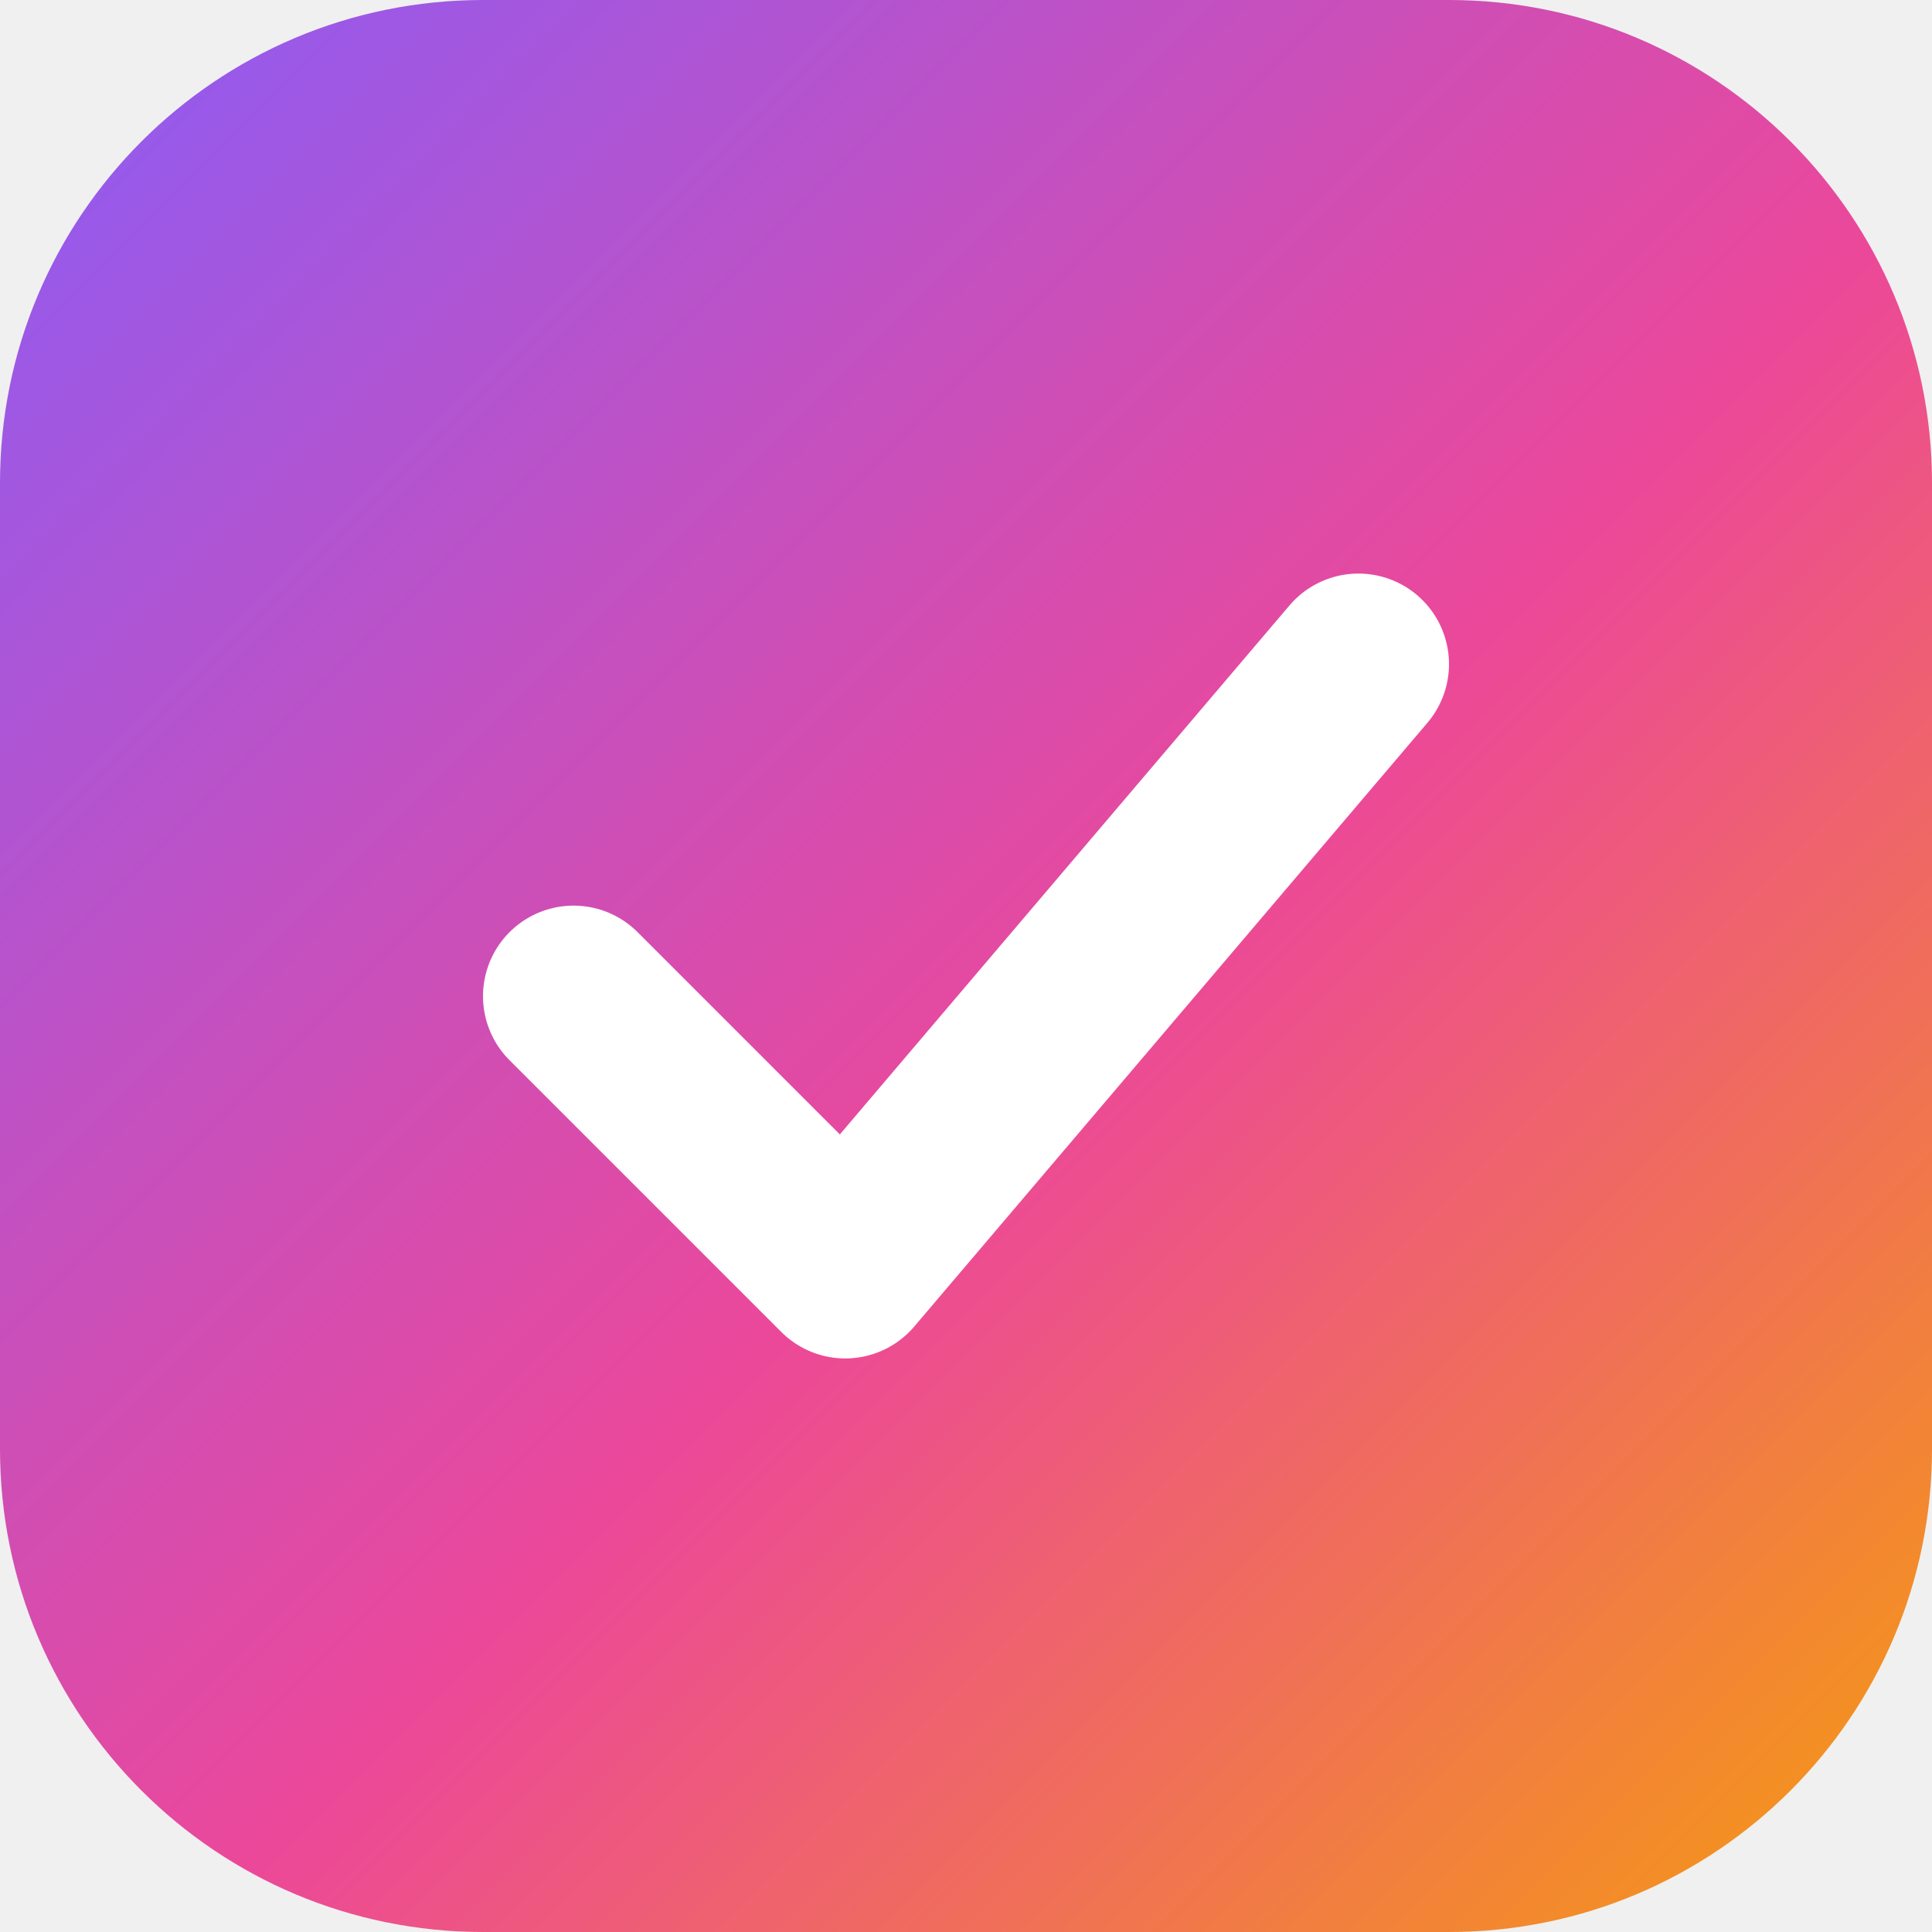
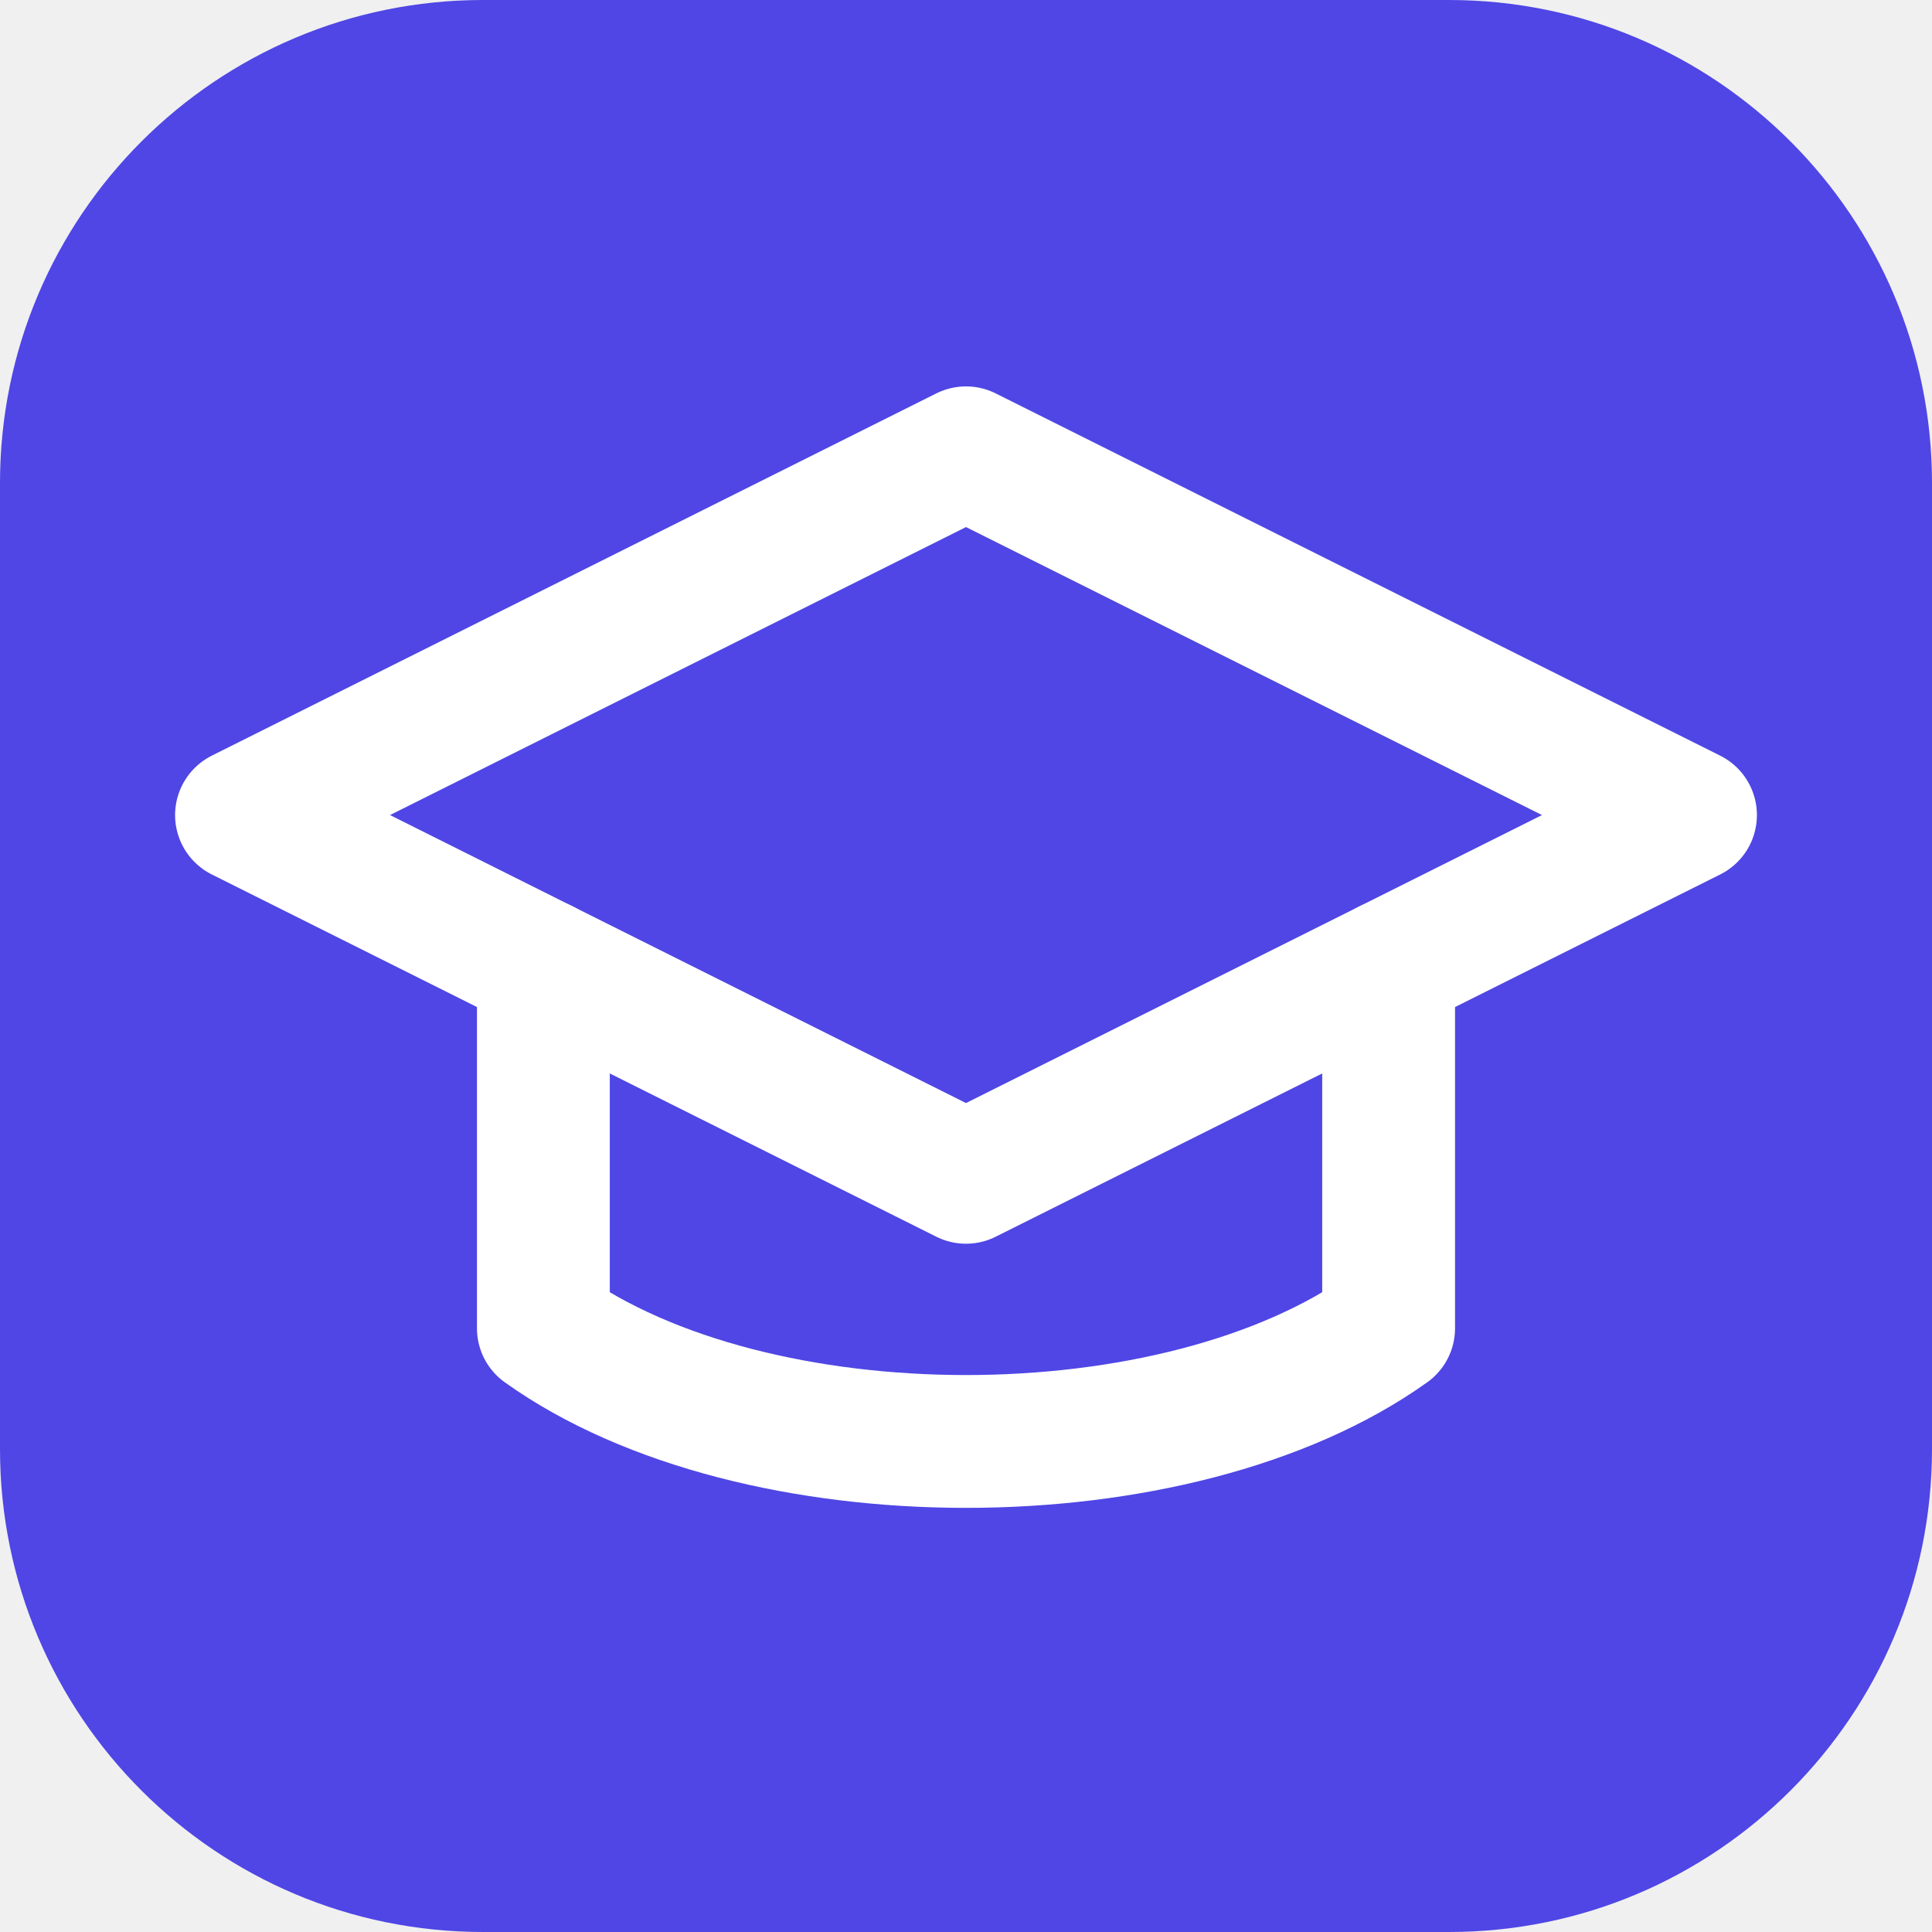
<svg xmlns="http://www.w3.org/2000/svg" viewBox="0 0 64 64">
-   <defs>
-     <linearGradient id="g" x1="0" y1="0" x2="1" y2="1">
-       <stop offset="0" stop-color="#8b5cf6" />
-       <stop offset=".55" stop-color="#ec4899" />
-       <stop offset="1" stop-color="#f59e0b" />
-     </linearGradient>
-   </defs>
-   <rect width="64" height="64" rx="16" fill="url(#g)" />
-   <path d="M19 33l9 9 17-20" fill="none" stroke="#fff" stroke-width="6" stroke-linecap="round" stroke-linejoin="round" />
+   <rect width="64" height="64" rx="16" fill="#4f46e5" />
+   <g fill="none" stroke="#fff" stroke-width="4.4" stroke-linecap="round" stroke-linejoin="round">
+     <path d="M56 27L32 15 8 27l24 12 24-12z" />
+     <path d="M18 32v12c7 5 21 5 28 0V32" />
+   </g>
</svg>
